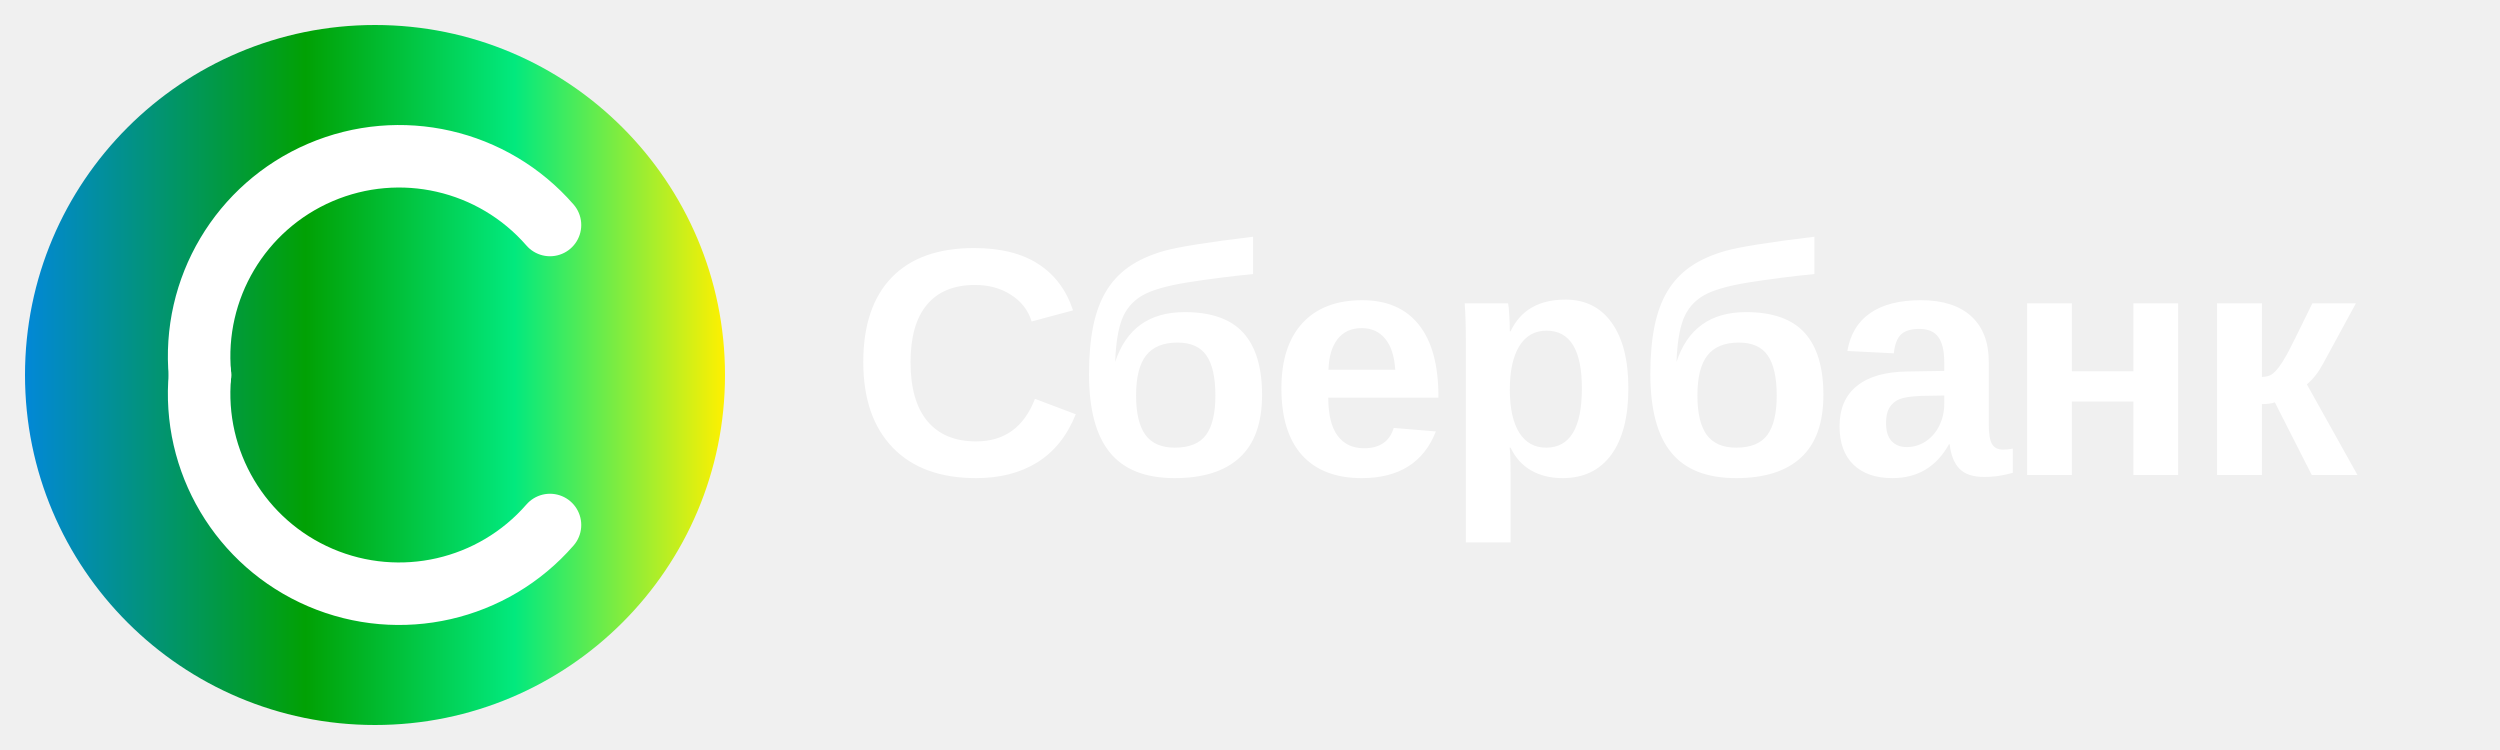
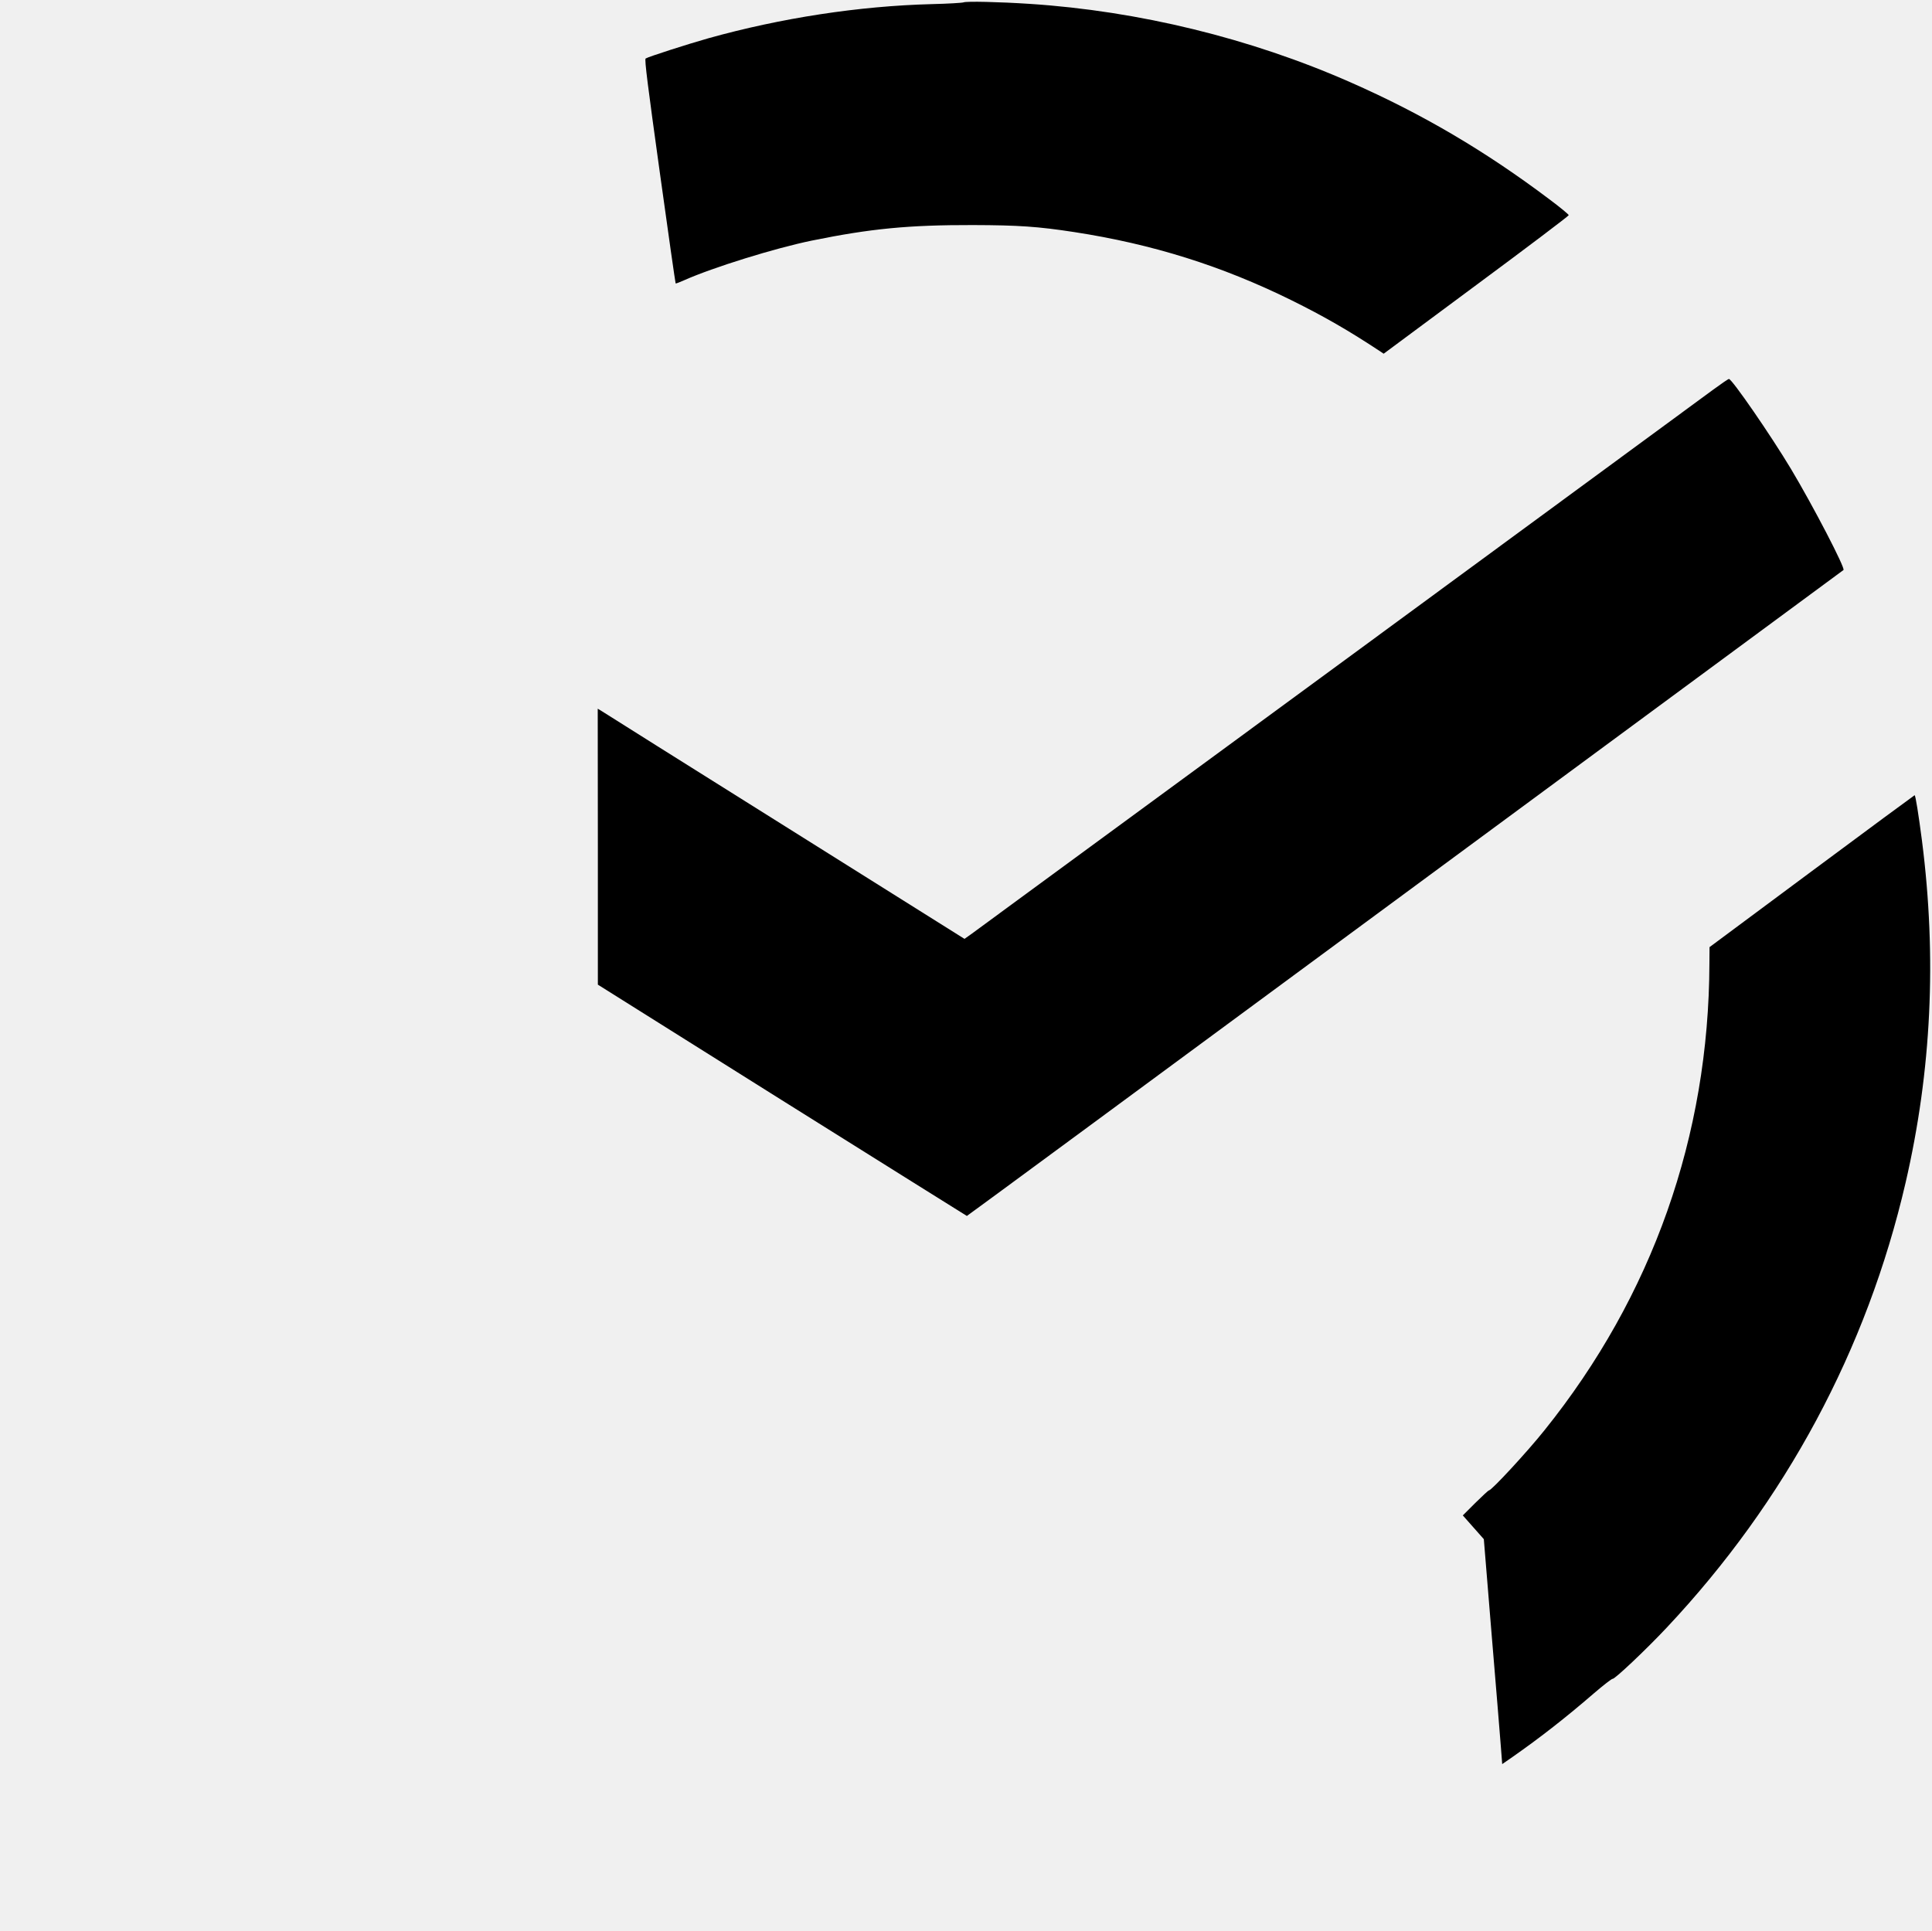
- <svg xmlns="http://www.w3.org/2000/svg" viewBox="0 0 200 60" width="200" height="60">
-   <defs>
-     <linearGradient id="sberGrad" x1="0%" y1="0%" x2="100%" y2="0%">
-       <stop offset="0%" stop-color="#0288d6" />
-       <stop offset="40%" stop-color="#01a104" />
-       <stop offset="70%" stop-color="#02e97e" />
-       <stop offset="100%" stop-color="#fdf001" />
-     </linearGradient>
-   </defs>
-   <circle cx="30" cy="30" r="28" fill="url(#sberGrad)" />
-   <path d="M44 18 A16 16 0 0 0 16 30" stroke="white" stroke-width="5" fill="none" stroke-linecap="round" />
-   <path d="M16 30 A16 16 0 0 0 44 42" stroke="white" stroke-width="5" fill="none" stroke-linecap="round" />
-   <text x="68" y="38" font-family="Arial, sans-serif" font-size="26" font-weight="700" fill="white" letter-spacing="-0.5">Сбербанк</text>
+ <svg xmlns="http://www.w3.org/2000/svg" version="1.0" width="1545pt" height="1544pt" viewBox="0 0 1545 1544" preserveAspectRatio="xMidYMid meet">
+   <g transform="translate(0,1544) scale(0.1,-0.1)" fill="#000000" stroke="none">
+     <path d="M7705 15421 c-11 -4 -126 -11 -255 -14 -580 -15 -1205 -111 -1785 -273 -166 -47 -481 -148 -502 -162 -10 -6 17 -217 112 -901 68 -492 126 -895 128 -898 2 -2 33 10 69 26 229 102 724 256 1021 317 472 96 774 125 1287 124 369 -1 522 -12 810 -56 625 -96 1179 -270 1735 -544 261 -129 461 -244 715 -412 l25 -17 740 549 c407 301 740 553 740 559 0 6 -70 64 -156 128 -511 385 -1017 683 -1590 935 -799 352 -1692 570 -2564 627 -244 16 -508 22 -530 12z" />
+     <path d="M13698 12322 c-133 -99 -5855 -4298 -5933 -4354 l-52 -37 -1434 900 c-789 495 -1449 909 -1466 921 l-33 20 1 -1104 0 -1103 1473 -925 c810 -508 1476 -924 1478 -925 3 0 1579 1161 3503 2580 1924 1419 3502 2583 3507 2586 18 11 -244 515 -420 809 -162 270 -473 721 -496 719 -6 0 -64 -40 -128 -87z" />
+     <path d="M14488 8472 l-817 -607 -1 -130 c-4 -1381 -456 -2660 -1319 -3734 -138 -173 -423 -481 -444 -481 -5 0 -53 -45 -109 -100 l-100 -100 84 -95 84 -95 62 -757 c35 -417 68 -822 74 -900 l11 -142 81 56 c223 156 429 317 651 509 77 66 145 119 151 117 15 -5 268 234 433 410 950 1011 1601 2223 1910 3559 207 895 250 1800 131 2733 -28 215 -52 365 -59 365 -3 -1 -374 -274 -823 -608z" />
+   </g>
</svg>
